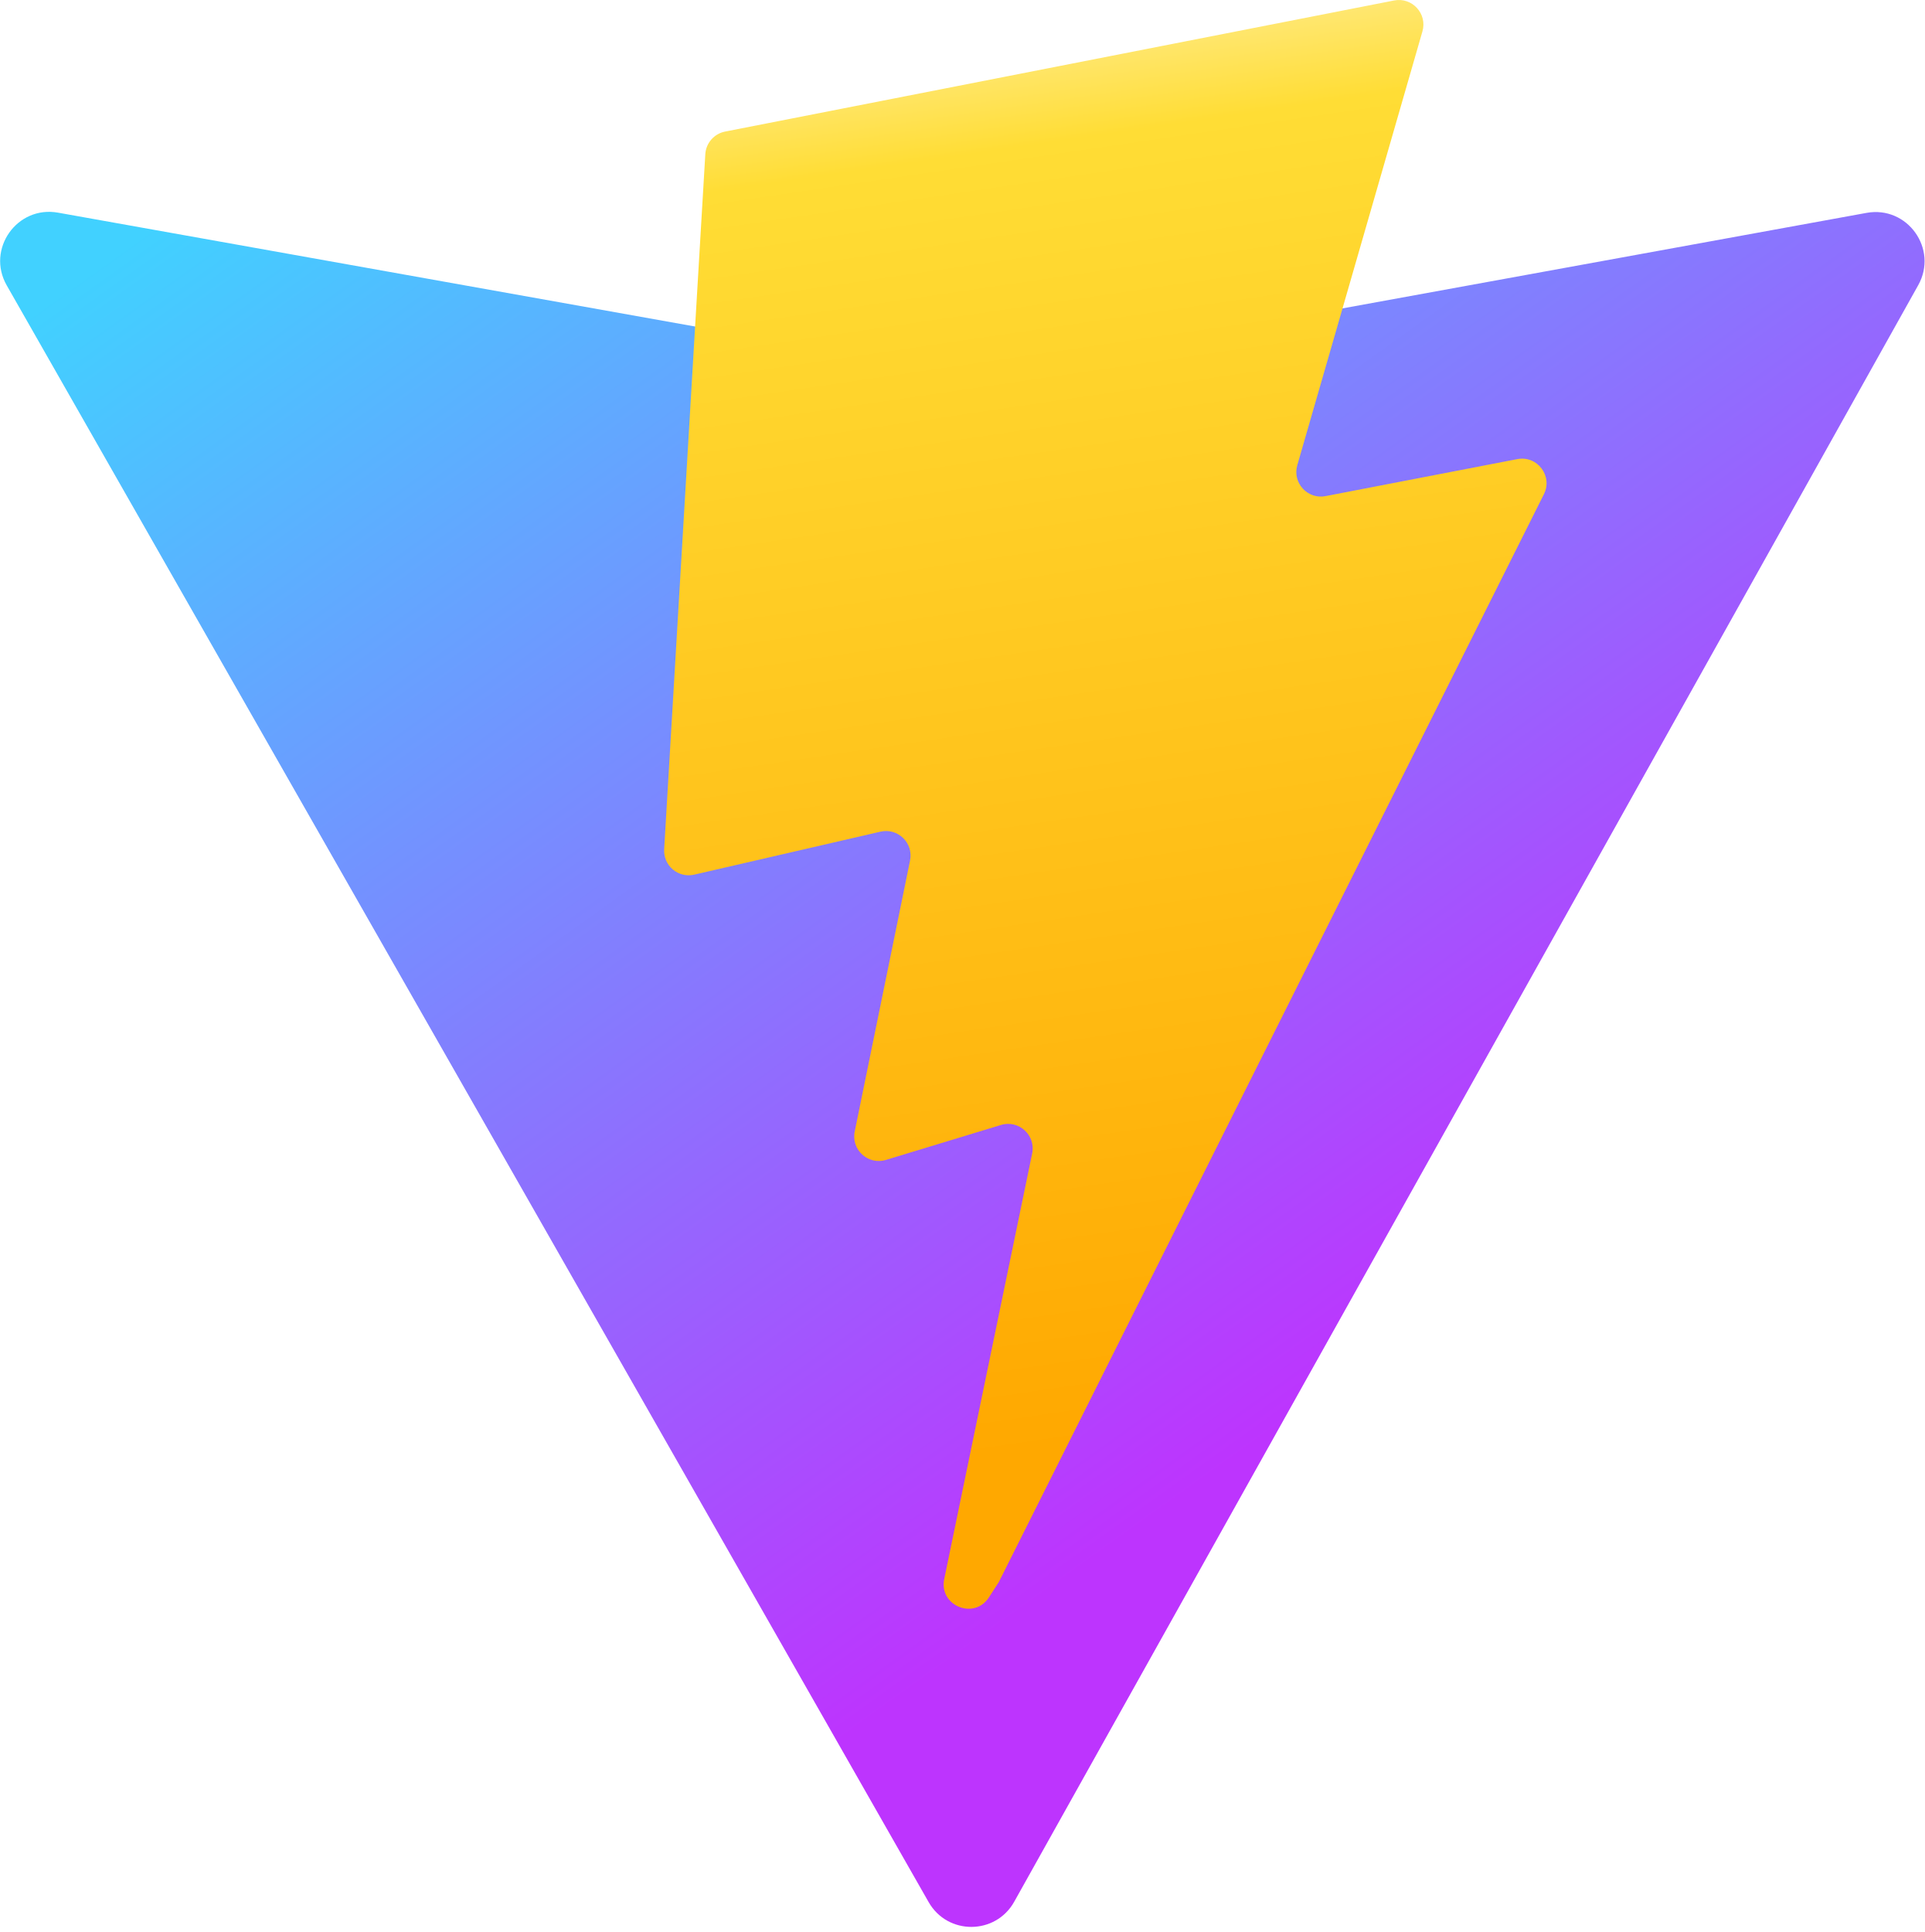
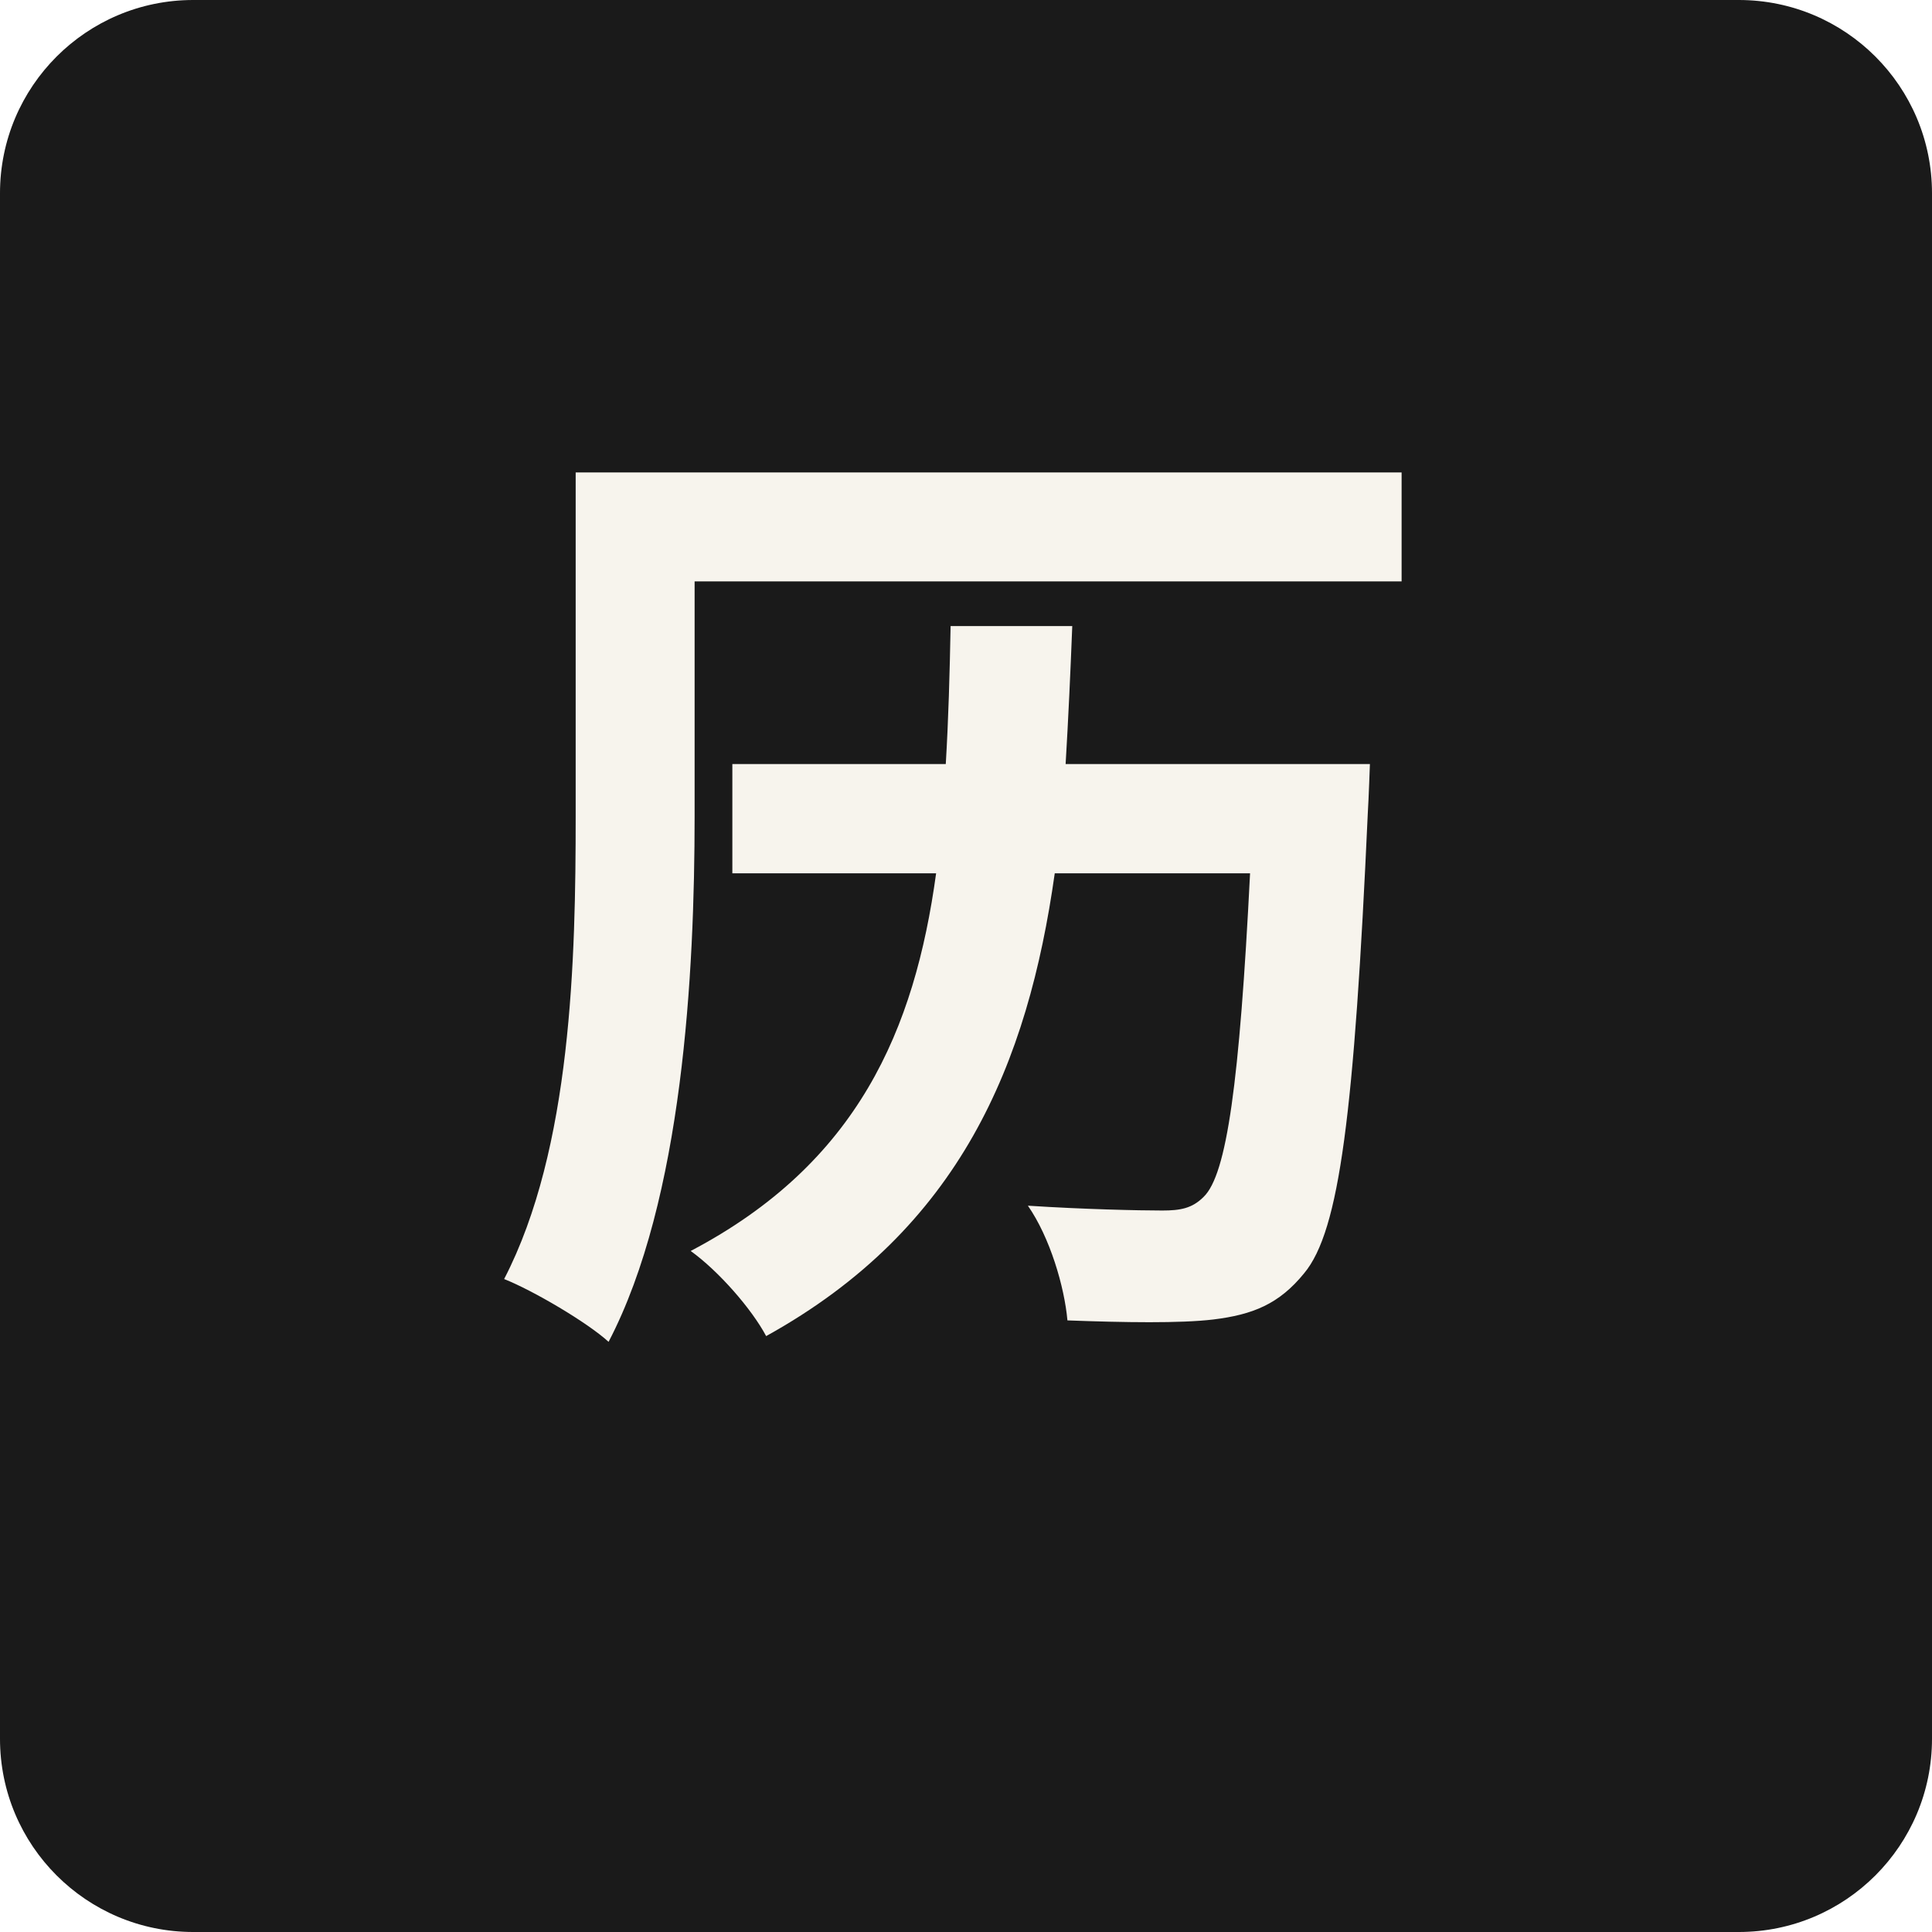
- <svg xmlns="http://www.w3.org/2000/svg" aria-hidden="true" role="img" class="iconify iconify--logos" width="31.88" height="32" preserveAspectRatio="xMidYMid meet" viewBox="0 0 256 257">
-   <defs>
-     <linearGradient id="IconifyId1813088fe1fbc01fb466" x1="-.828%" x2="57.636%" y1="7.652%" y2="78.411%">
-       <stop offset="0%" stop-color="#41D1FF" />
-       <stop offset="100%" stop-color="#BD34FE" />
-     </linearGradient>
-     <linearGradient id="IconifyId1813088fe1fbc01fb467" x1="43.376%" x2="50.316%" y1="2.242%" y2="89.03%">
-       <stop offset="0%" stop-color="#FFEA83" />
-       <stop offset="8.333%" stop-color="#FFDD35" />
-       <stop offset="100%" stop-color="#FFA800" />
-     </linearGradient>
-   </defs>
-   <path fill="url(#IconifyId1813088fe1fbc01fb466)" d="M255.153 37.938L134.897 252.976c-2.483 4.44-8.862 4.466-11.382.048L.875 37.958c-2.746-4.814 1.371-10.646 6.827-9.67l120.385 21.517a6.537 6.537 0 0 0 2.322-.004l117.867-21.483c5.438-.991 9.574 4.796 6.877 9.62Z" />
-   <path fill="url(#IconifyId1813088fe1fbc01fb467)" d="M185.432.063L96.44 17.501a3.268 3.268 0 0 0-2.634 3.014l-5.474 92.456a3.268 3.268 0 0 0 3.997 3.378l24.777-5.718c2.318-.535 4.413 1.507 3.936 3.838l-7.361 36.047c-.495 2.426 1.782 4.5 4.151 3.78l15.304-4.649c2.372-.72 4.652 1.36 4.15 3.788l-11.698 56.621c-.732 3.542 3.979 5.473 5.943 2.437l1.313-2.028l72.516-144.72c1.215-2.423-.88-5.186-3.54-4.672l-25.505 4.922c-2.396.462-4.435-1.77-3.759-4.114l16.646-57.705c.677-2.35-1.37-4.583-3.769-4.113Z" />
+ <svg xmlns="http://www.w3.org/2000/svg" viewBox="0 0 100 100">
+   <rect width="100" height="100" rx="10" fill="#1a1a1a" />
+   <text x="50" y="65" font-family="serif" font-size="50" fill="#f7f4ed" text-anchor="middle" font-weight="bold">历</text>
</svg>
